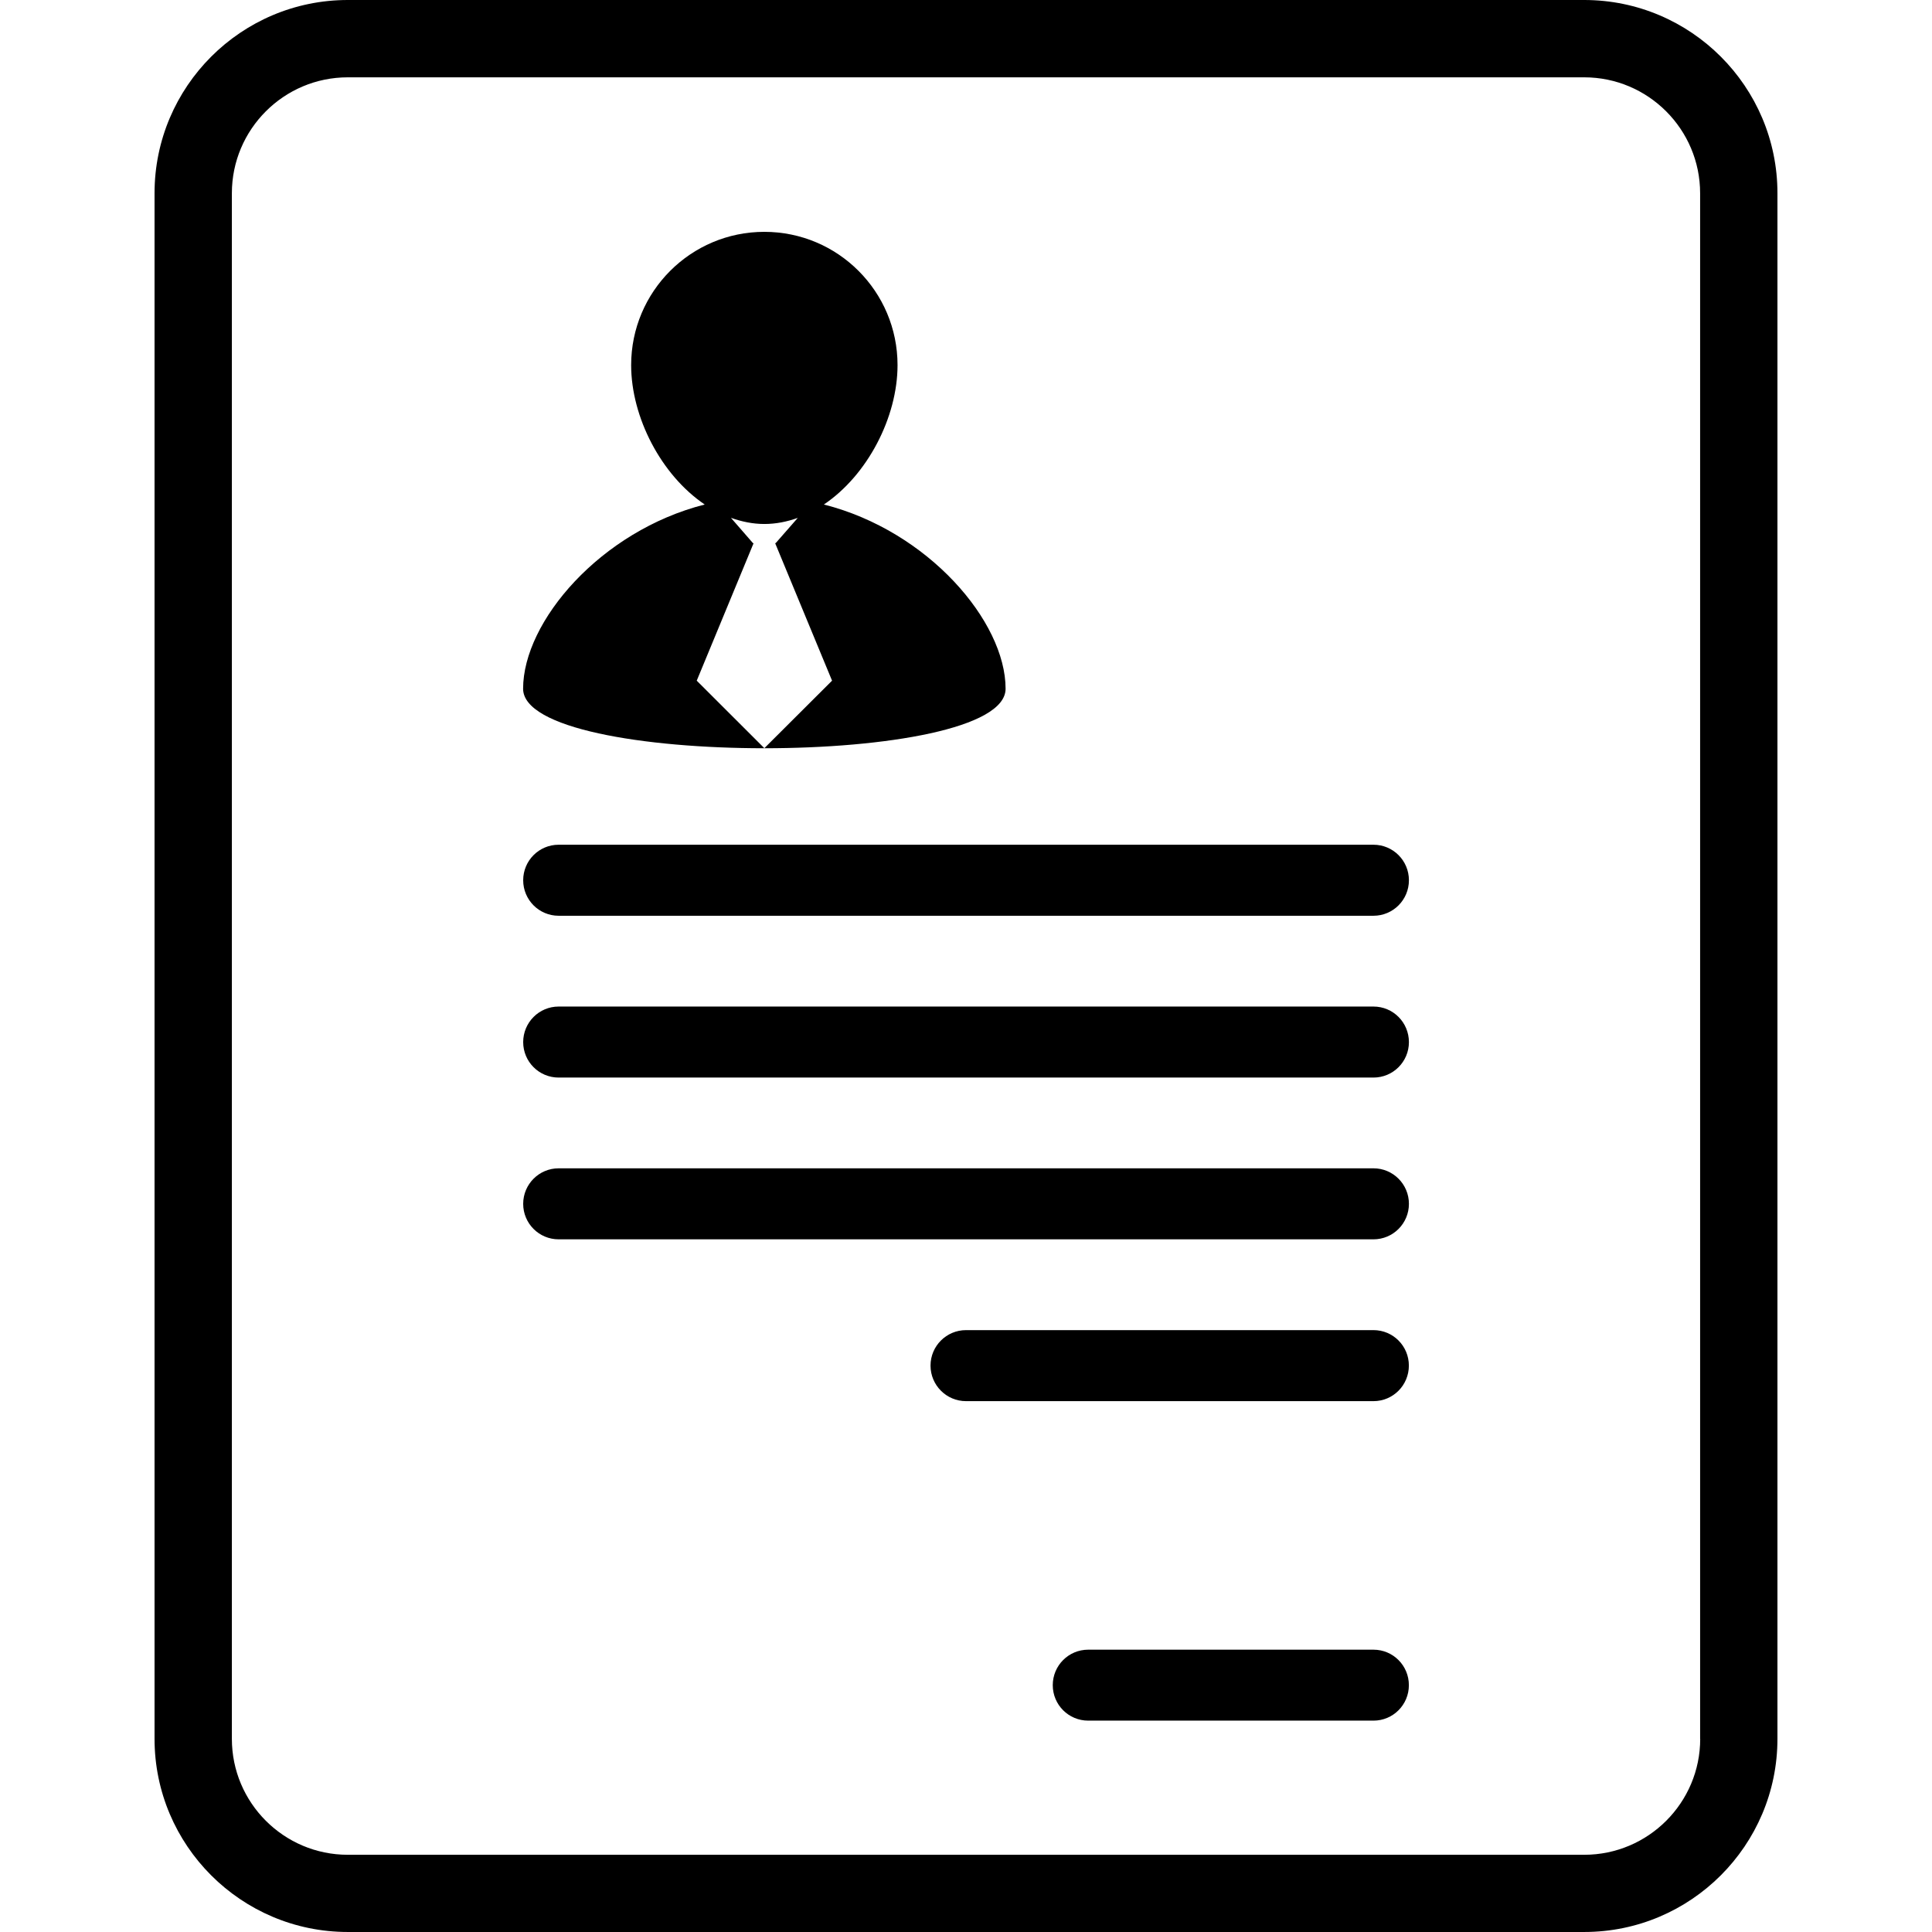
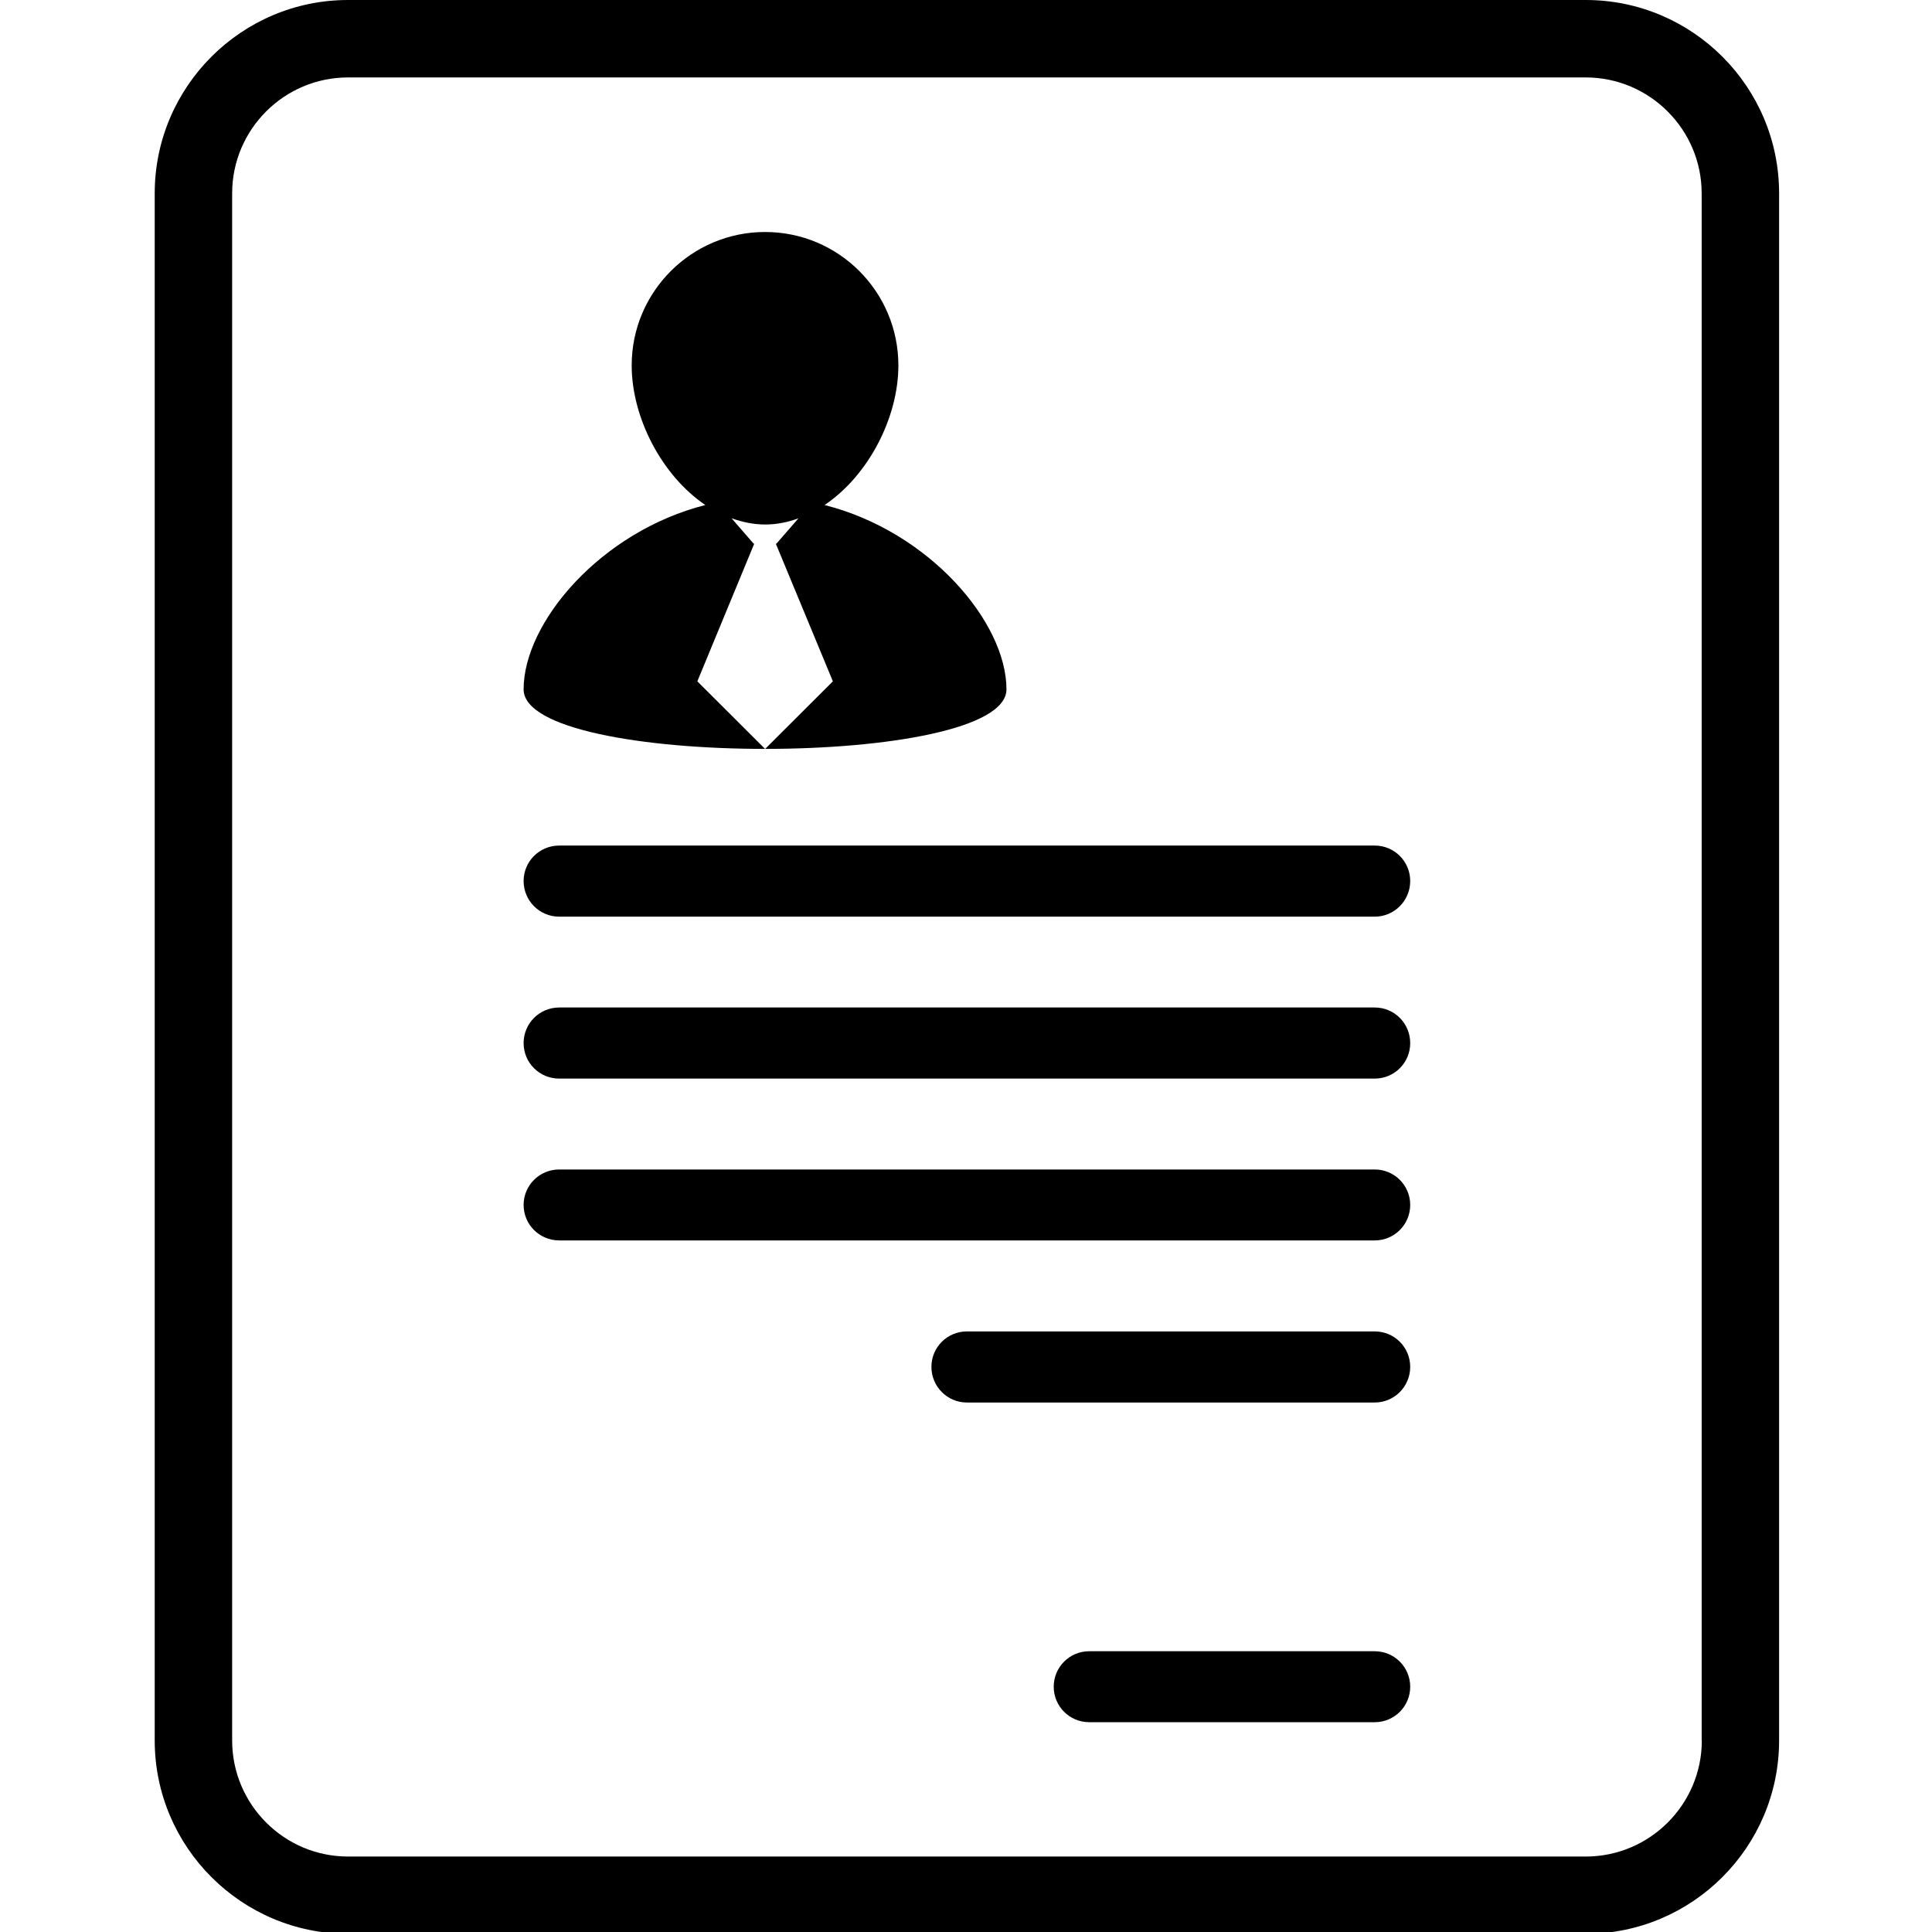
- <svg xmlns="http://www.w3.org/2000/svg" version="1.1" id="Capa_1" x="0px" y="0px" width="181.167px" height="181.167px" viewBox="0 0 181.167 181.167" style="enable-background:new 0 0 181.167 181.167;" xml:space="preserve">
-   <g>
-     <g>
-       <path d="M148.556,0H32.613c-9.994,0-18.121,8.126-18.121,18.115v144.94c0,9.986,8.126,18.111,18.121,18.111h115.943    c9.992,0,18.118-8.125,18.118-18.111V18.121C166.679,8.131,158.554,0,148.556,0z M159.431,163.055    c0,5.996-4.878,10.871-10.875,10.871H32.613c-5.995,0-10.87-4.875-10.87-10.871V18.121c0-5.995,4.875-10.87,10.87-10.87h115.943    c5.992,0,10.867,4.875,10.867,10.87v144.935H159.431z" />
-       <path d="M128.792,79.212H52.384c-1.839,0-3.324,1.491-3.324,3.33c0,1.838,1.485,3.33,3.324,3.33h76.407    c1.841,0,3.326-1.491,3.326-3.33C132.118,80.704,130.632,79.212,128.792,79.212z" />
-       <path d="M128.792,94.386H52.384c-1.839,0-3.324,1.494-3.324,3.333s1.485,3.326,3.324,3.326h76.407    c1.841,0,3.326-1.487,3.326-3.326C132.113,95.87,130.632,94.386,128.792,94.386z" />
-       <path d="M128.792,109.555H52.384c-1.839,0-3.324,1.494-3.324,3.331c0,1.839,1.485,3.328,3.324,3.328h76.407    c1.841,0,3.326-1.489,3.326-3.328C132.118,111.049,130.632,109.555,128.792,109.555z" />
-       <path d="M128.792,124.728H90.585c-1.836,0-3.328,1.488-3.328,3.327s1.492,3.333,3.328,3.333h38.206    c1.841,0,3.321-1.494,3.321-3.333S130.632,124.728,128.792,124.728z" />
-       <path d="M128.792,154.693h-26.747c-1.845,0-3.326,1.489-3.326,3.328c0,1.837,1.481,3.326,3.326,3.326h26.747    c1.841,0,3.321-1.489,3.321-3.326C132.113,156.182,130.632,154.693,128.792,154.693z" />
-       <path d="M94.296,64.583c0-6.298-7.251-14.793-17.039-17.275c4.089-2.75,6.907-8.181,6.907-13.072    c0-6.898-5.586-12.496-12.49-12.496c-6.896,0-12.49,5.598-12.49,12.496c0,4.886,2.818,10.317,6.898,13.072    c-9.774,2.481-17.03,10.982-17.03,17.275C49.06,72.025,94.296,72.025,94.296,64.583z M70.667,50.933H70.61l-2.068-2.375    c1.011,0.358,2.042,0.577,3.133,0.577c1.093,0,2.125-0.213,3.134-0.572l-2.074,2.369h-0.049l5.337,12.895l-6.348,6.332    l-6.341-6.332L70.667,50.933z" />
-     </g>
+ <svg xmlns="http://www.w3.org/2000/svg" width="50pt" height="50pt" viewBox="0 0 50 50" version="1.1">
+   <g id="surface1">
+     <path style=" stroke:none;fill-rule:nonzero;fill:rgb(0%,0%,0%);fill-opacity:1;" d="M 41.039 0 L 9.008 0 C 6.25 0 4.004 2.246 4.004 5.004 L 4.004 45.043 C 4.004 47.801 6.25 50.047 9.008 50.047 L 41.039 50.047 C 43.797 50.047 46.043 47.801 46.043 45.043 L 46.043 5.004 C 46.043 2.246 43.801 0 41.039 0 Z M 44.043 45.043 C 44.043 46.699 42.695 48.047 41.039 48.047 L 9.008 48.047 C 7.352 48.047 6.008 46.699 6.008 45.043 L 6.008 5.004 C 6.008 3.352 7.352 2.004 9.008 2.004 L 41.039 2.004 C 42.691 2.004 44.039 3.352 44.039 5.004 L 44.039 45.043 Z M 44.043 45.043 " />
+     <path style=" stroke:none;fill-rule:nonzero;fill:rgb(0%,0%,0%);fill-opacity:1;" d="M 35.578 21.883 L 14.473 21.883 C 13.961 21.883 13.551 22.293 13.551 22.801 C 13.551 23.309 13.961 23.723 14.473 23.723 L 35.578 23.723 C 36.086 23.723 36.496 23.309 36.496 22.801 C 36.496 22.293 36.086 21.883 35.578 21.883 Z M 35.578 21.883 " />
+     <path style=" stroke:none;fill-rule:nonzero;fill:rgb(0%,0%,0%);fill-opacity:1;" d="M 35.578 26.074 L 14.473 26.074 C 13.961 26.074 13.551 26.484 13.551 26.996 C 13.551 27.504 13.961 27.914 14.473 27.914 L 35.578 27.914 C 36.086 27.914 36.496 27.504 36.496 26.996 C 36.496 26.484 36.086 26.074 35.578 26.074 Z M 35.578 26.074 " />
+     <path style=" stroke:none;fill-rule:nonzero;fill:rgb(0%,0%,0%);fill-opacity:1;" d="M 35.578 30.266 L 14.473 30.266 C 13.961 30.266 13.551 30.676 13.551 31.184 C 13.551 31.691 13.961 32.102 14.473 32.102 L 35.578 32.102 C 36.086 32.102 36.496 31.691 36.496 31.184 C 36.496 30.676 36.086 30.266 35.578 30.266 Z M 35.578 30.266 " />
+     <path style=" stroke:none;fill-rule:nonzero;fill:rgb(0%,0%,0%);fill-opacity:1;" d="M 35.578 34.457 L 25.023 34.457 C 24.516 34.457 24.105 34.867 24.105 35.375 C 24.105 35.883 24.516 36.297 25.023 36.297 L 35.578 36.297 C 36.086 36.297 36.496 35.883 36.496 35.375 C 36.496 34.867 36.086 34.457 35.578 34.457 Z M 35.578 34.457 " />
+     <path style=" stroke:none;fill-rule:nonzero;fill:rgb(0%,0%,0%);fill-opacity:1;" d="M 35.578 42.734 L 28.188 42.734 C 27.68 42.734 27.27 43.145 27.27 43.652 C 27.27 44.16 27.68 44.57 28.188 44.57 L 35.578 44.57 C 36.086 44.57 36.496 44.16 36.496 43.652 C 36.496 43.145 36.086 42.734 35.578 42.734 Z M 35.578 42.734 " />
+     <path style=" stroke:none;fill-rule:nonzero;fill:rgb(0%,0%,0%);fill-opacity:1;" d="M 26.047 17.84 C 26.047 16.102 24.047 13.754 21.34 13.07 C 22.473 12.309 23.25 10.809 23.25 9.457 C 23.25 7.551 21.707 6.004 19.801 6.004 C 17.895 6.004 16.348 7.551 16.348 9.457 C 16.348 10.809 17.129 12.309 18.254 13.07 C 15.555 13.754 13.551 16.102 13.551 17.84 C 13.551 19.895 26.047 19.895 26.047 17.84 Z M 19.52 14.07 L 19.504 14.07 L 18.934 13.414 C 19.215 13.512 19.5 13.574 19.801 13.574 C 20.102 13.574 20.387 13.516 20.664 13.414 L 20.094 14.07 L 20.078 14.07 L 21.555 17.633 L 19.801 19.383 L 18.047 17.633 Z M 19.52 14.07 " />
  </g>
-   <g>
- </g>
-   <g>
- </g>
-   <g>
- </g>
-   <g>
- </g>
-   <g>
- </g>
-   <g>
- </g>
-   <g>
- </g>
-   <g>
- </g>
-   <g>
- </g>
-   <g>
- </g>
-   <g>
- </g>
-   <g>
- </g>
-   <g>
- </g>
-   <g>
- </g>
-   <g>
- </g>
</svg>
